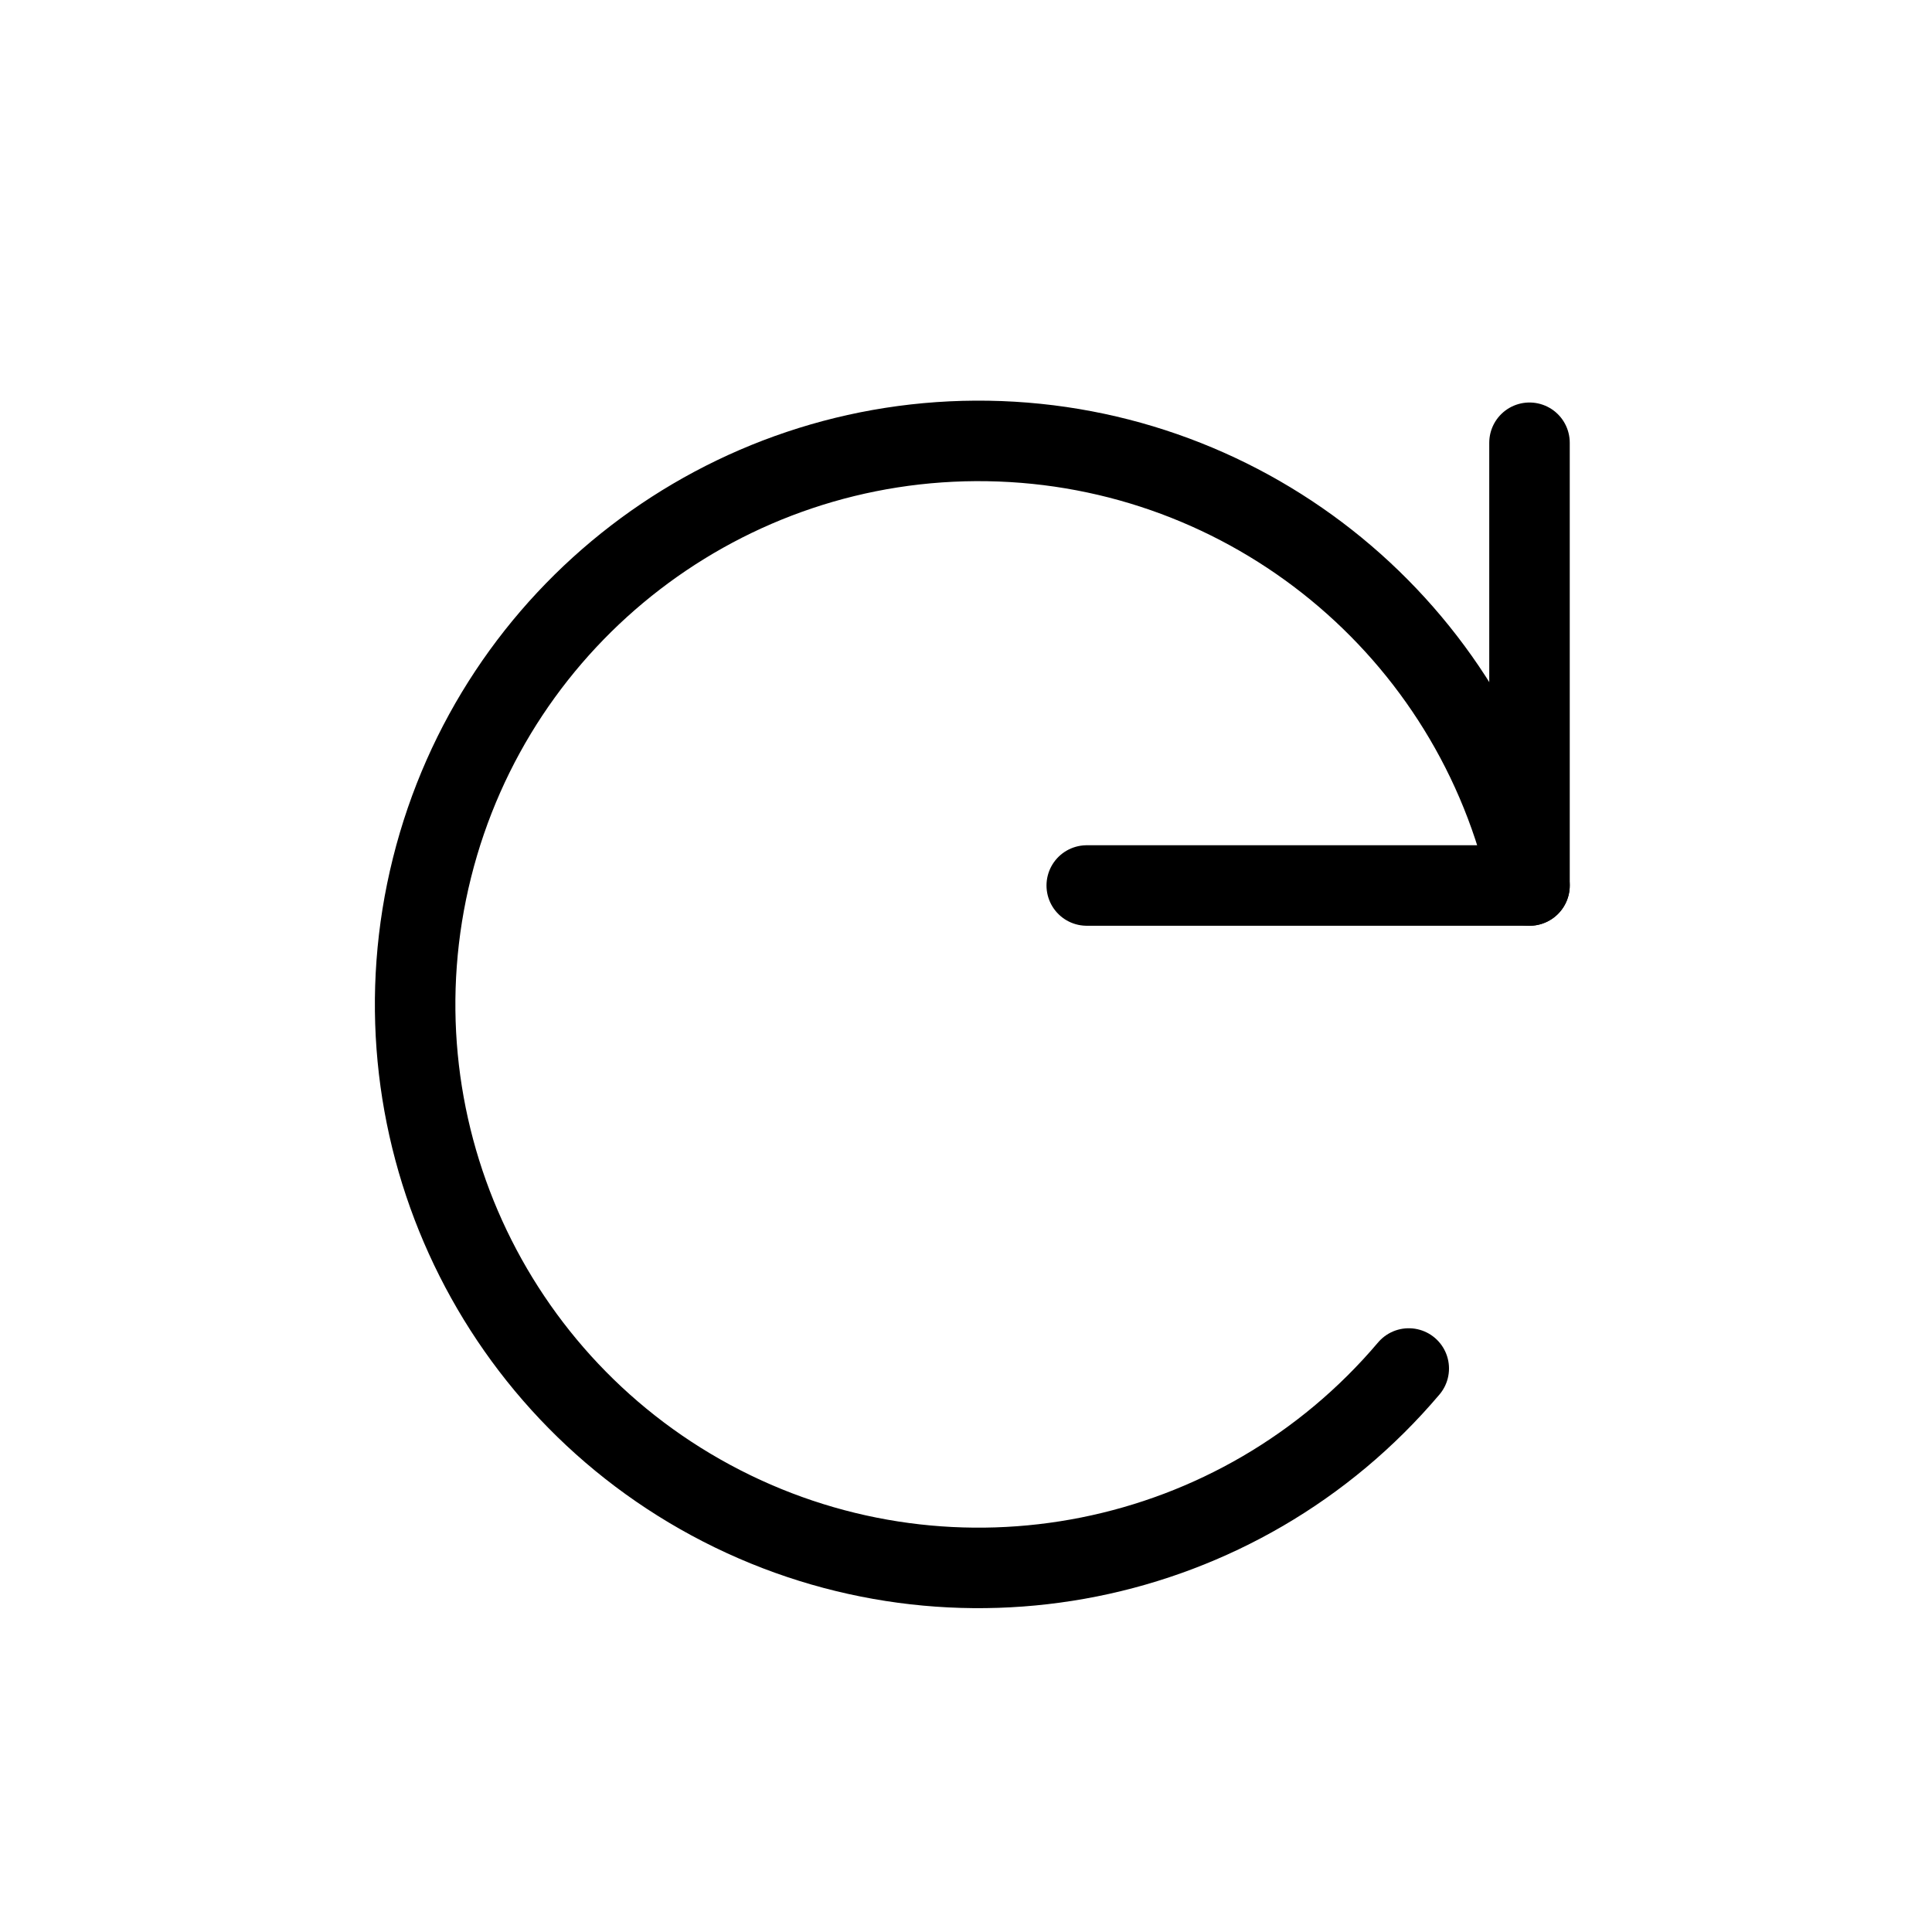
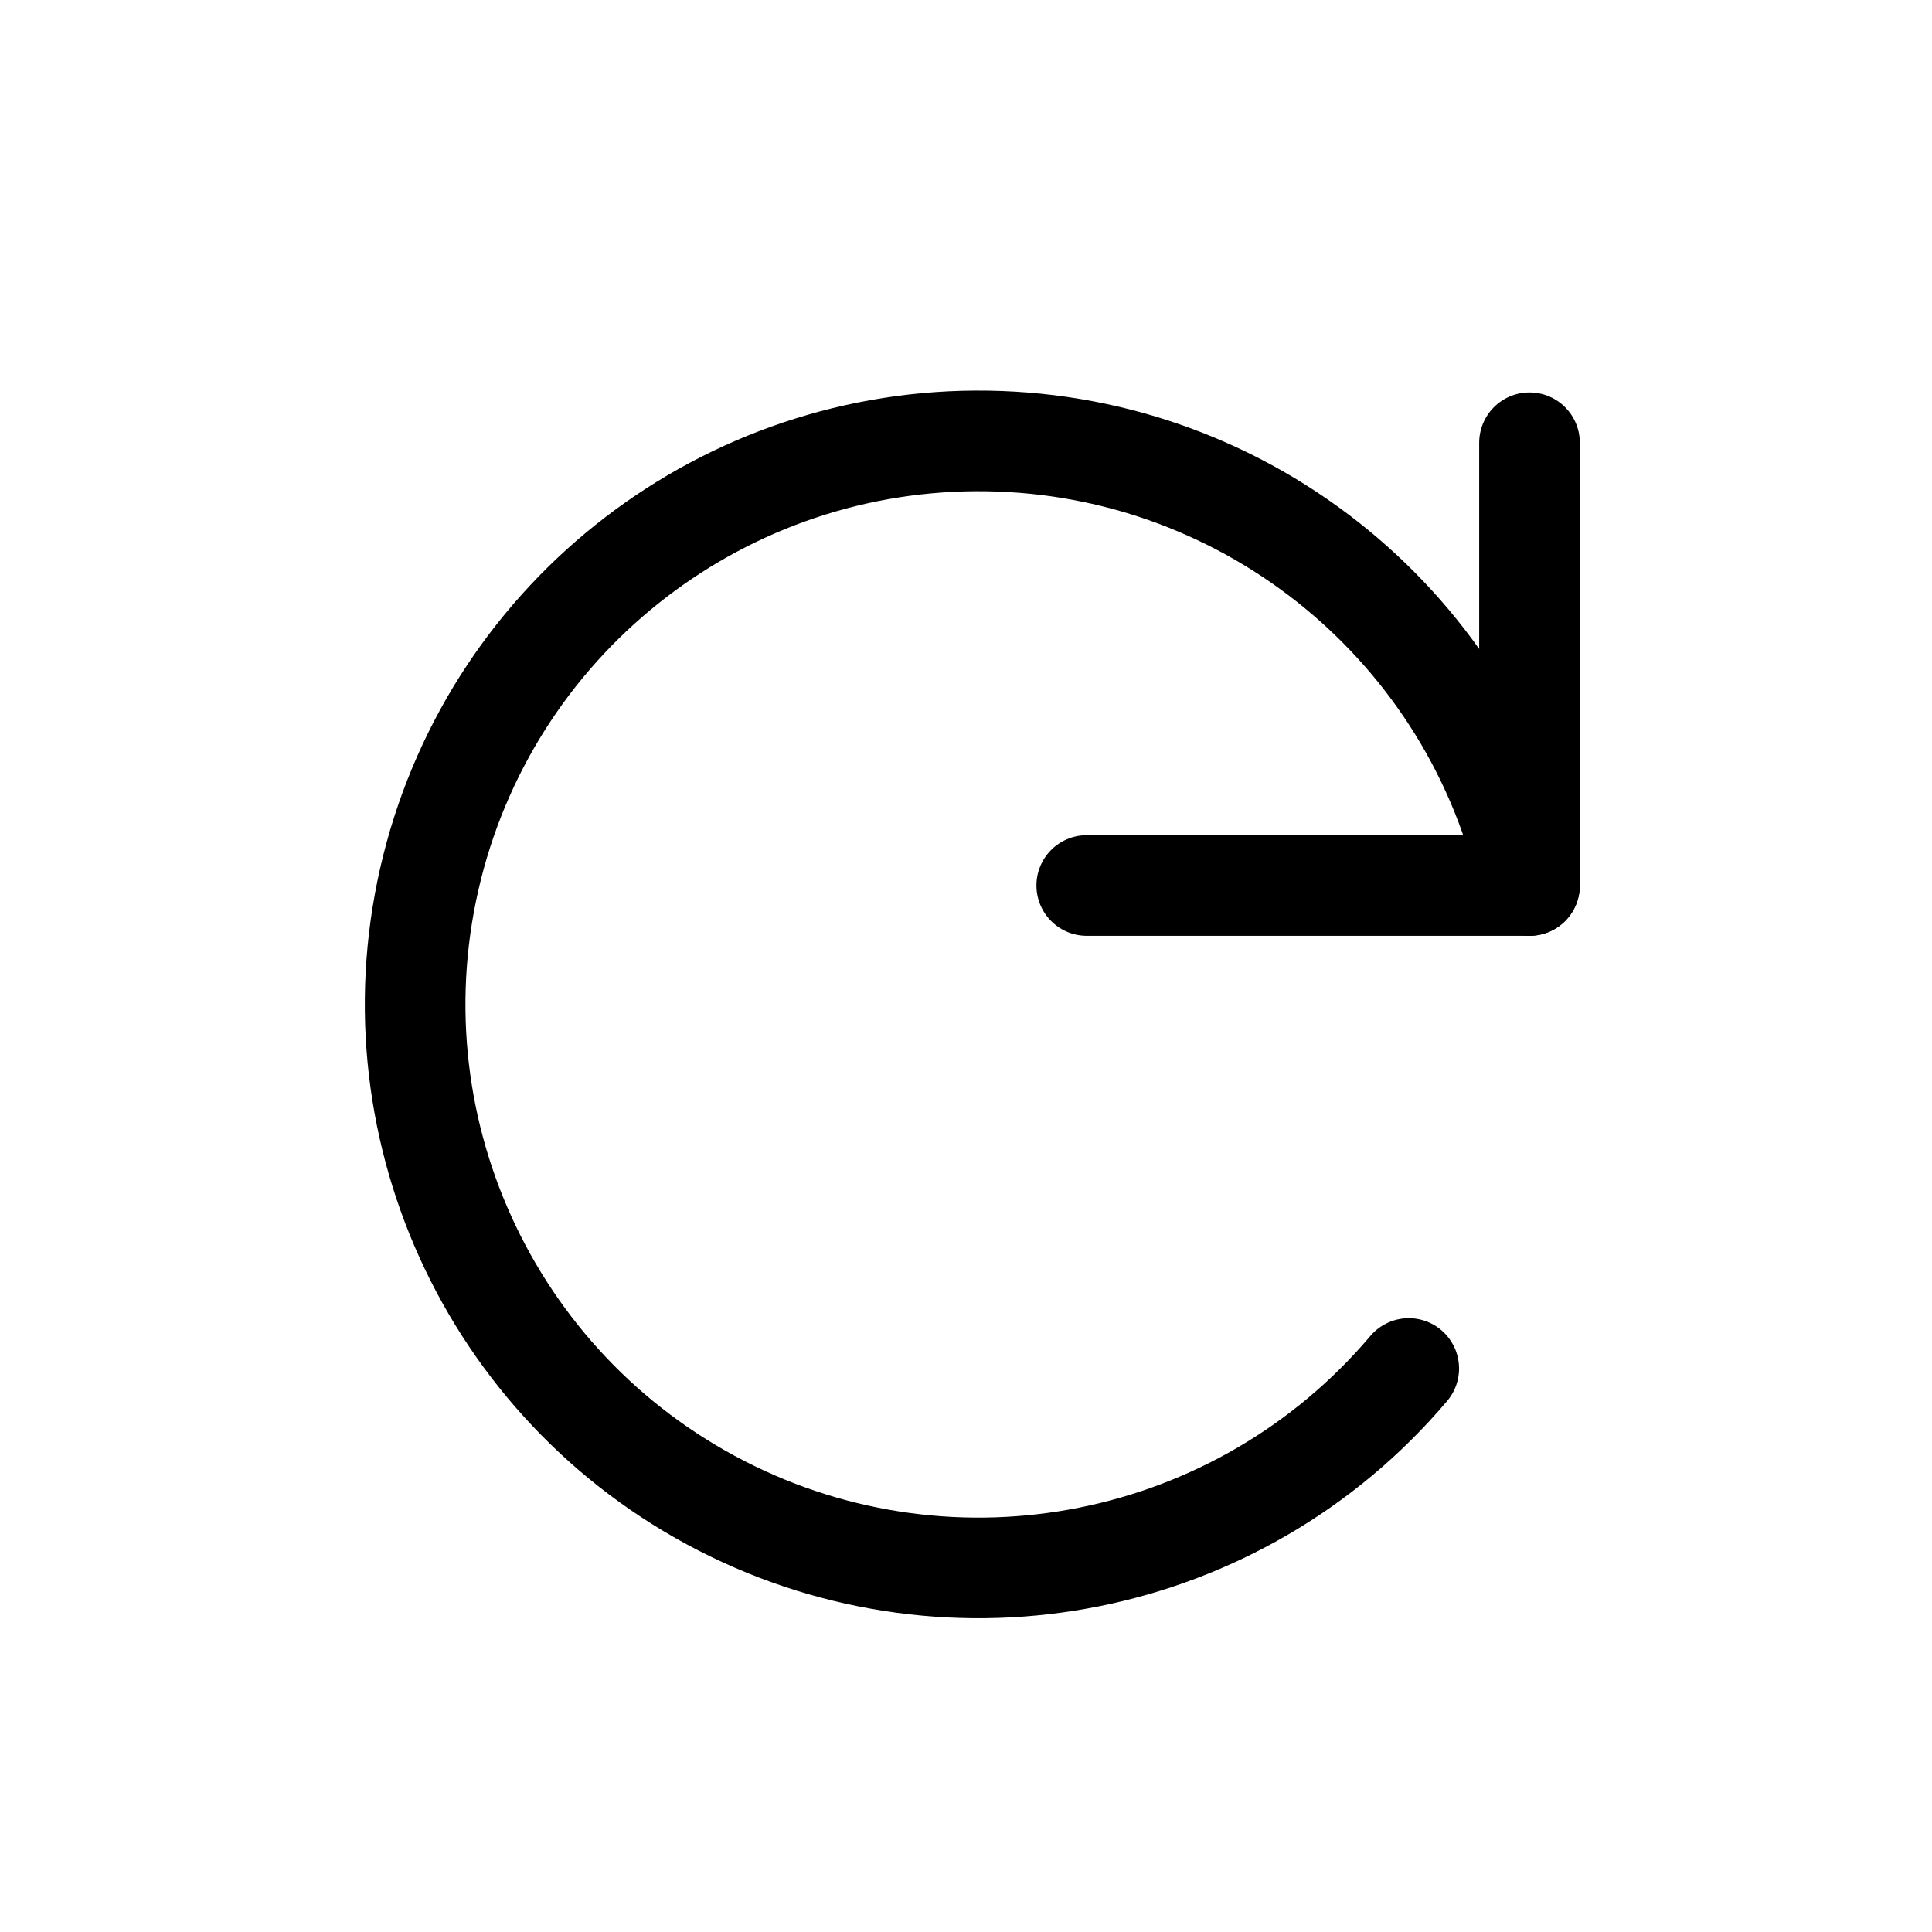
<svg xmlns="http://www.w3.org/2000/svg" viewBox="0 0 96 96" width="96" height="96">
-   <g fill="none" stroke="#000000" stroke-width="4" stroke-linecap="round" stroke-linejoin="round">
+   <g fill="none" stroke="#000000" stroke-width="5" stroke-linecap="round" stroke-linejoin="round">
    <path d="M76 44 A28 28 0 1 0 70 68" />
    <path d="M76 22 L76 44 L54 44" />
  </g>
</svg>
